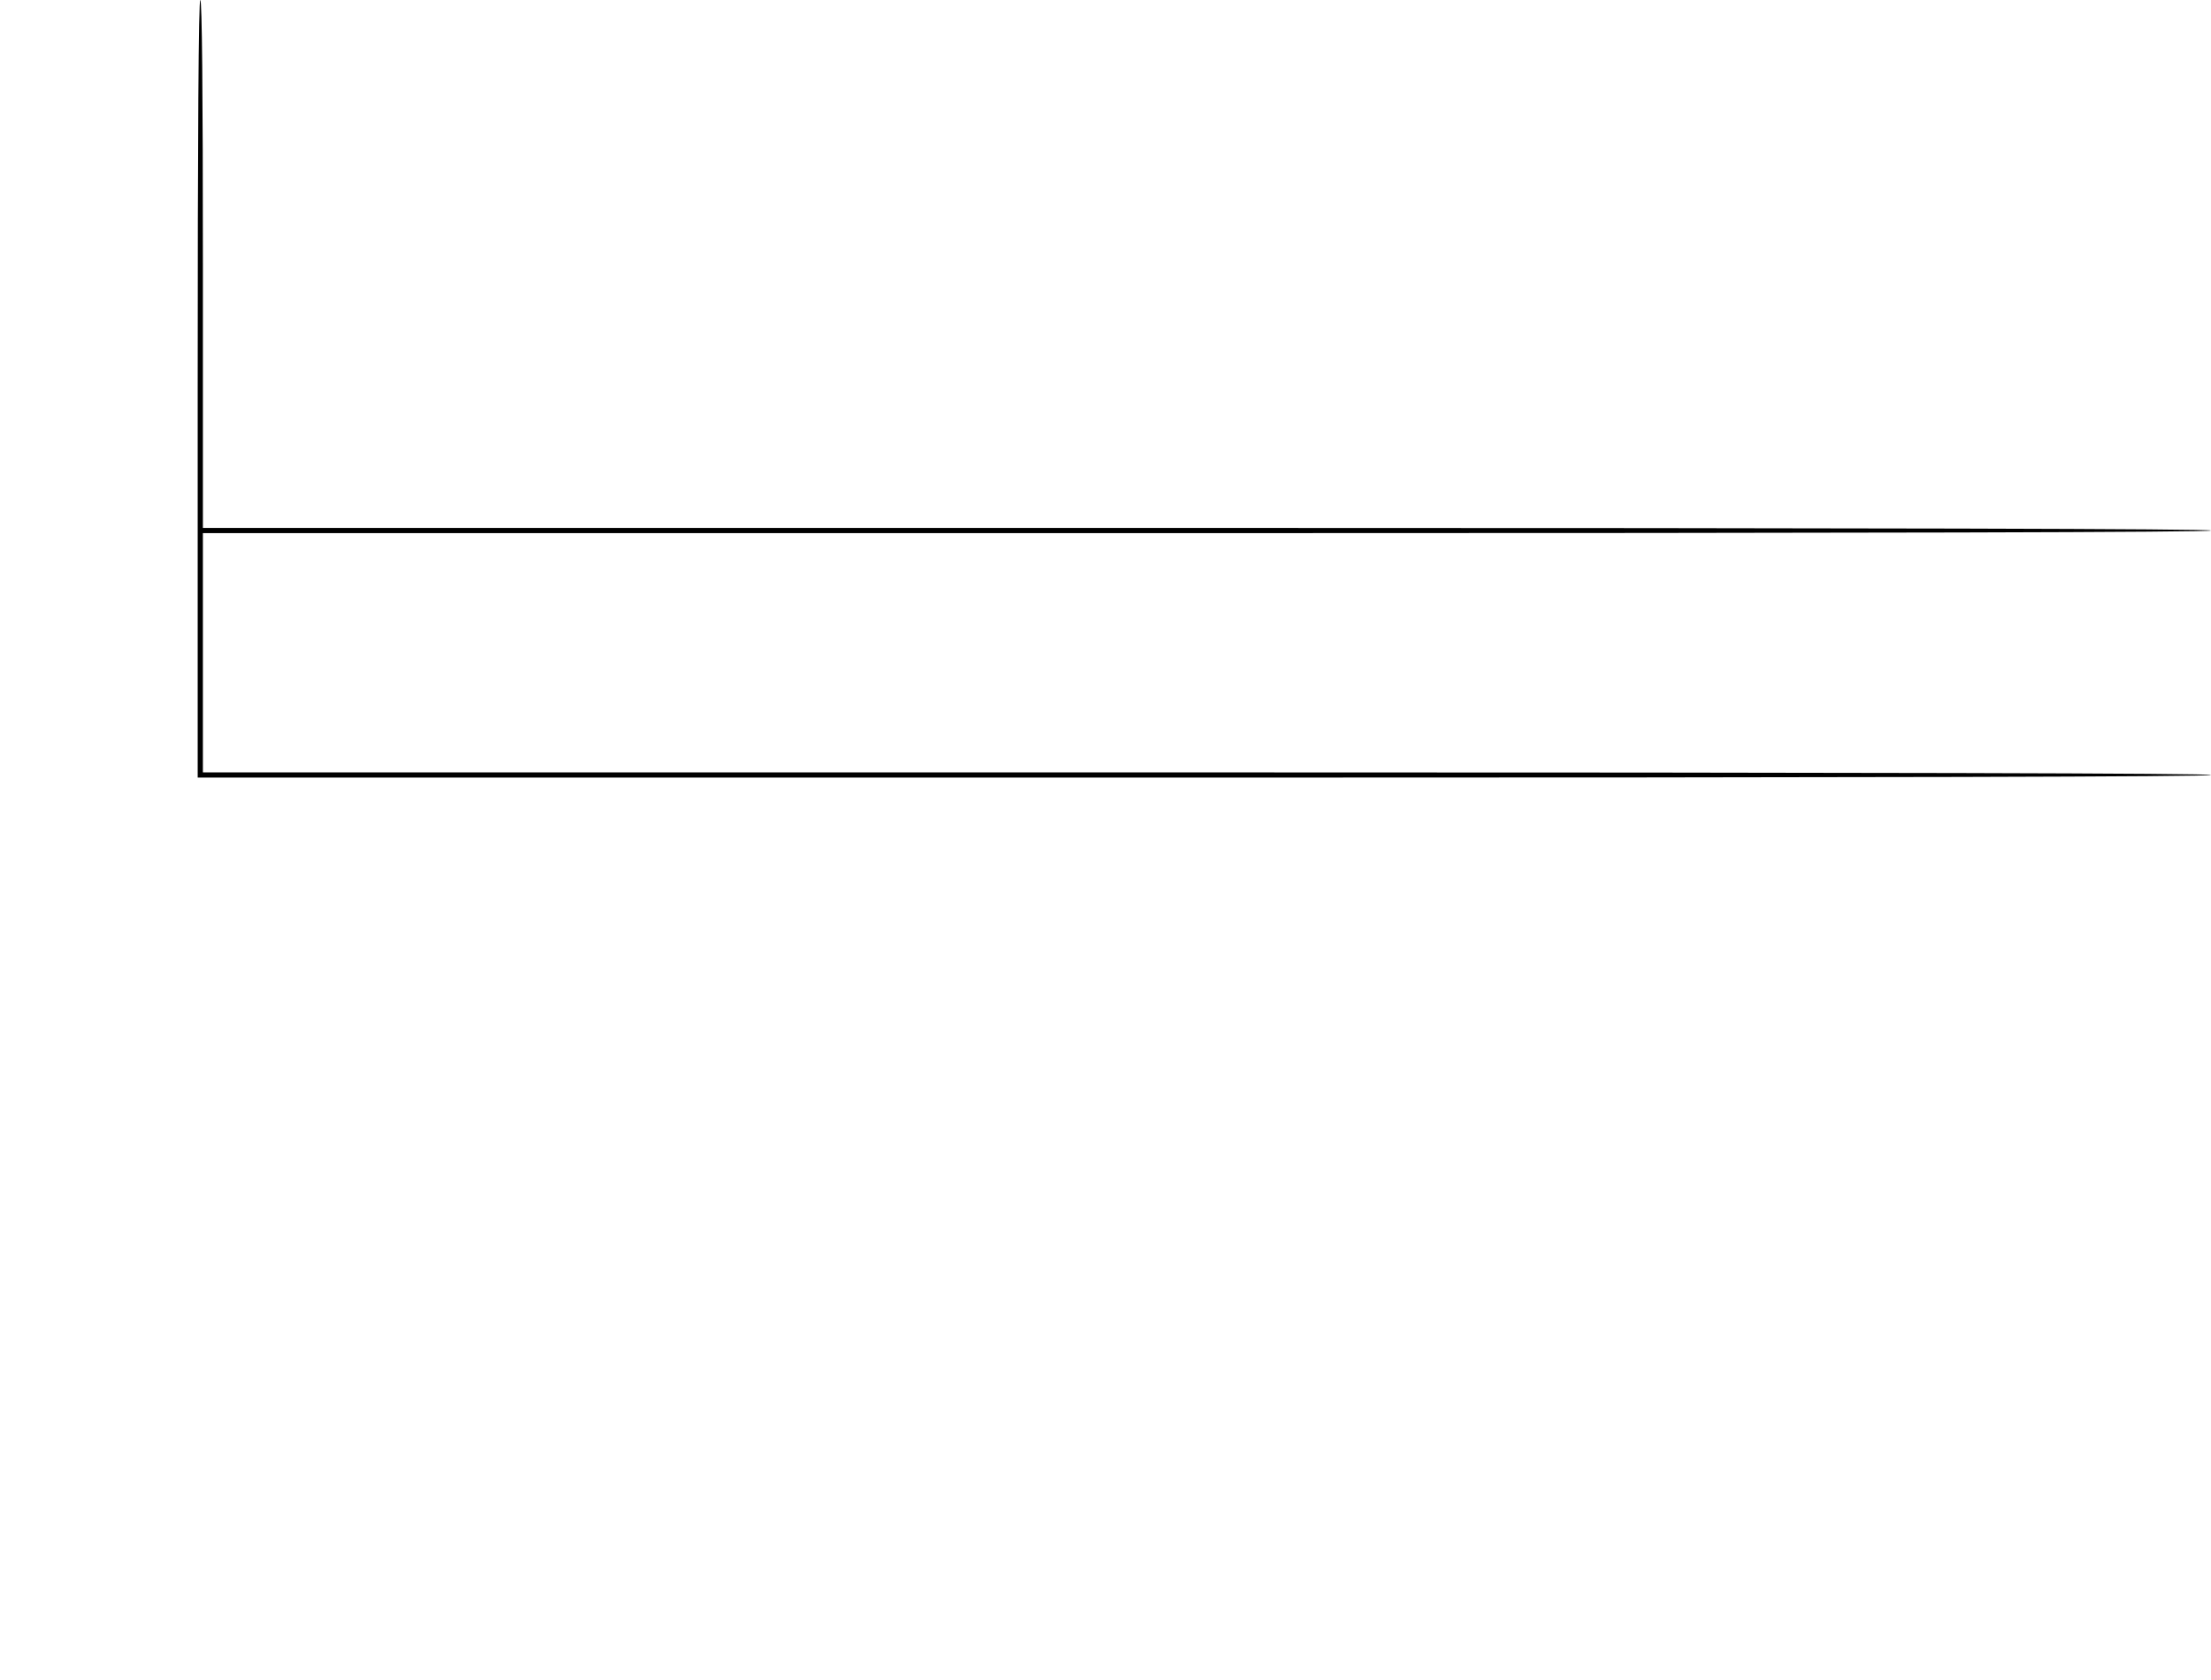
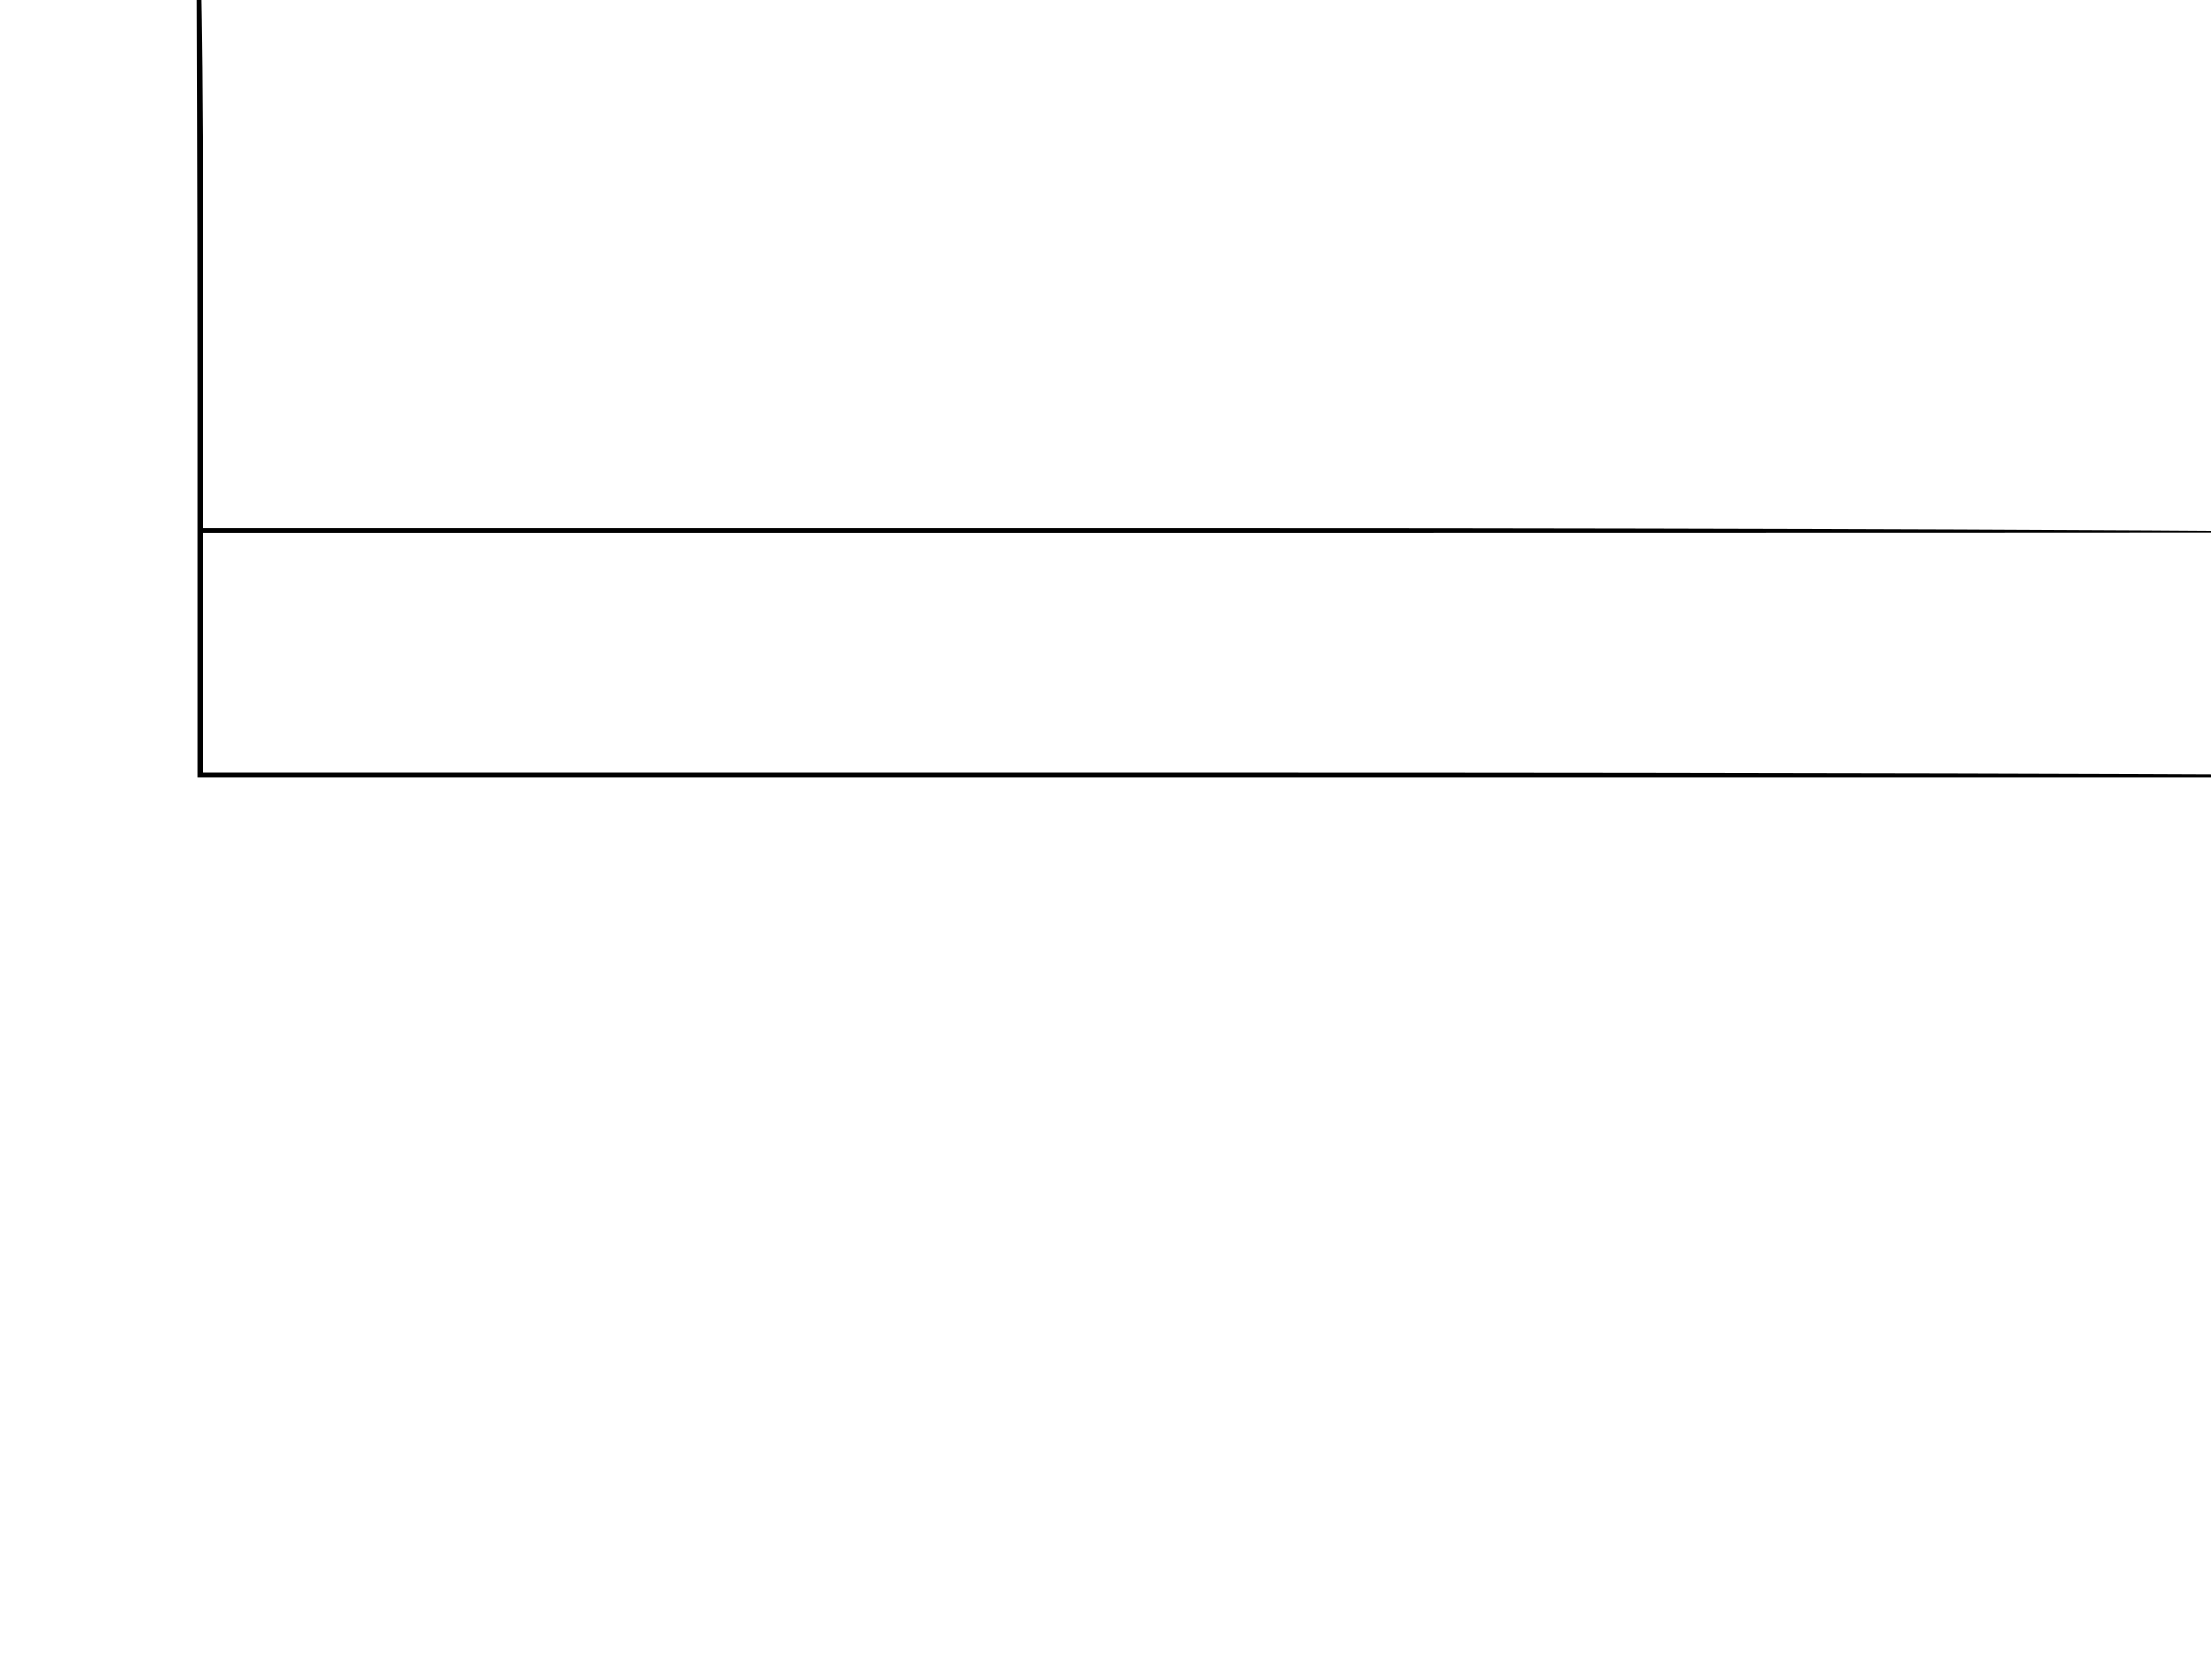
<svg xmlns="http://www.w3.org/2000/svg" width="299.861mm" height="227.894mm" viewBox="0 0 299.861 227.894" version="1.1" id="svg5" xml:space="preserve">
  <defs id="defs2" />
  <g id="layer1" transform="translate(44.93054,-14.72991)">
-     <path style="fill:#000000;stroke-width:0.353" d="m -18.119,67.47 c 0,-34.925 0.119,-52.74 0.353,-52.74 0.233,0 0.353,12.171 0.353,35.807 V 86.344 H 118.758 c 90.546,0 136.172,0.118 136.172,0.353 0,0.235 -45.626,0.353 -136.172,0.353 H -17.414 v 16.228 16.228 H 118.758 c 90.546,0 136.172,0.118 136.172,0.353 0,0.235 -45.744,0.353 -136.525,0.353 H -18.119 Z" id="path302" />
+     <path style="fill:#000000;stroke-width:0.353" d="m -18.119,67.47 c 0,-32.116 -0.104,-50.086 -0.099,-52.74 0.21,0 0.544,0 0.563,0 0.005,0.412 0.242,12.171 0.242,35.807 V 86.344 H 118.758 c 90.546,0 135.84,0.35 136.172,0.353 -9e-5,0.046 -9e-5,0.318 -9e-5,0.318 0,0 -49.617,0.035 -136.172,0.035 H -17.414 v 16.228 16.228 H 118.758 c 90.381,0 132.852,0.205 136.172,0.22 -9e-5,0.161 0,0.485 0,0.485 -3.335,9.8e-4 -49.061,-2.1e-4 -136.525,-2.1e-4 H -18.119 Z" id="path302" />
  </g>
</svg>
